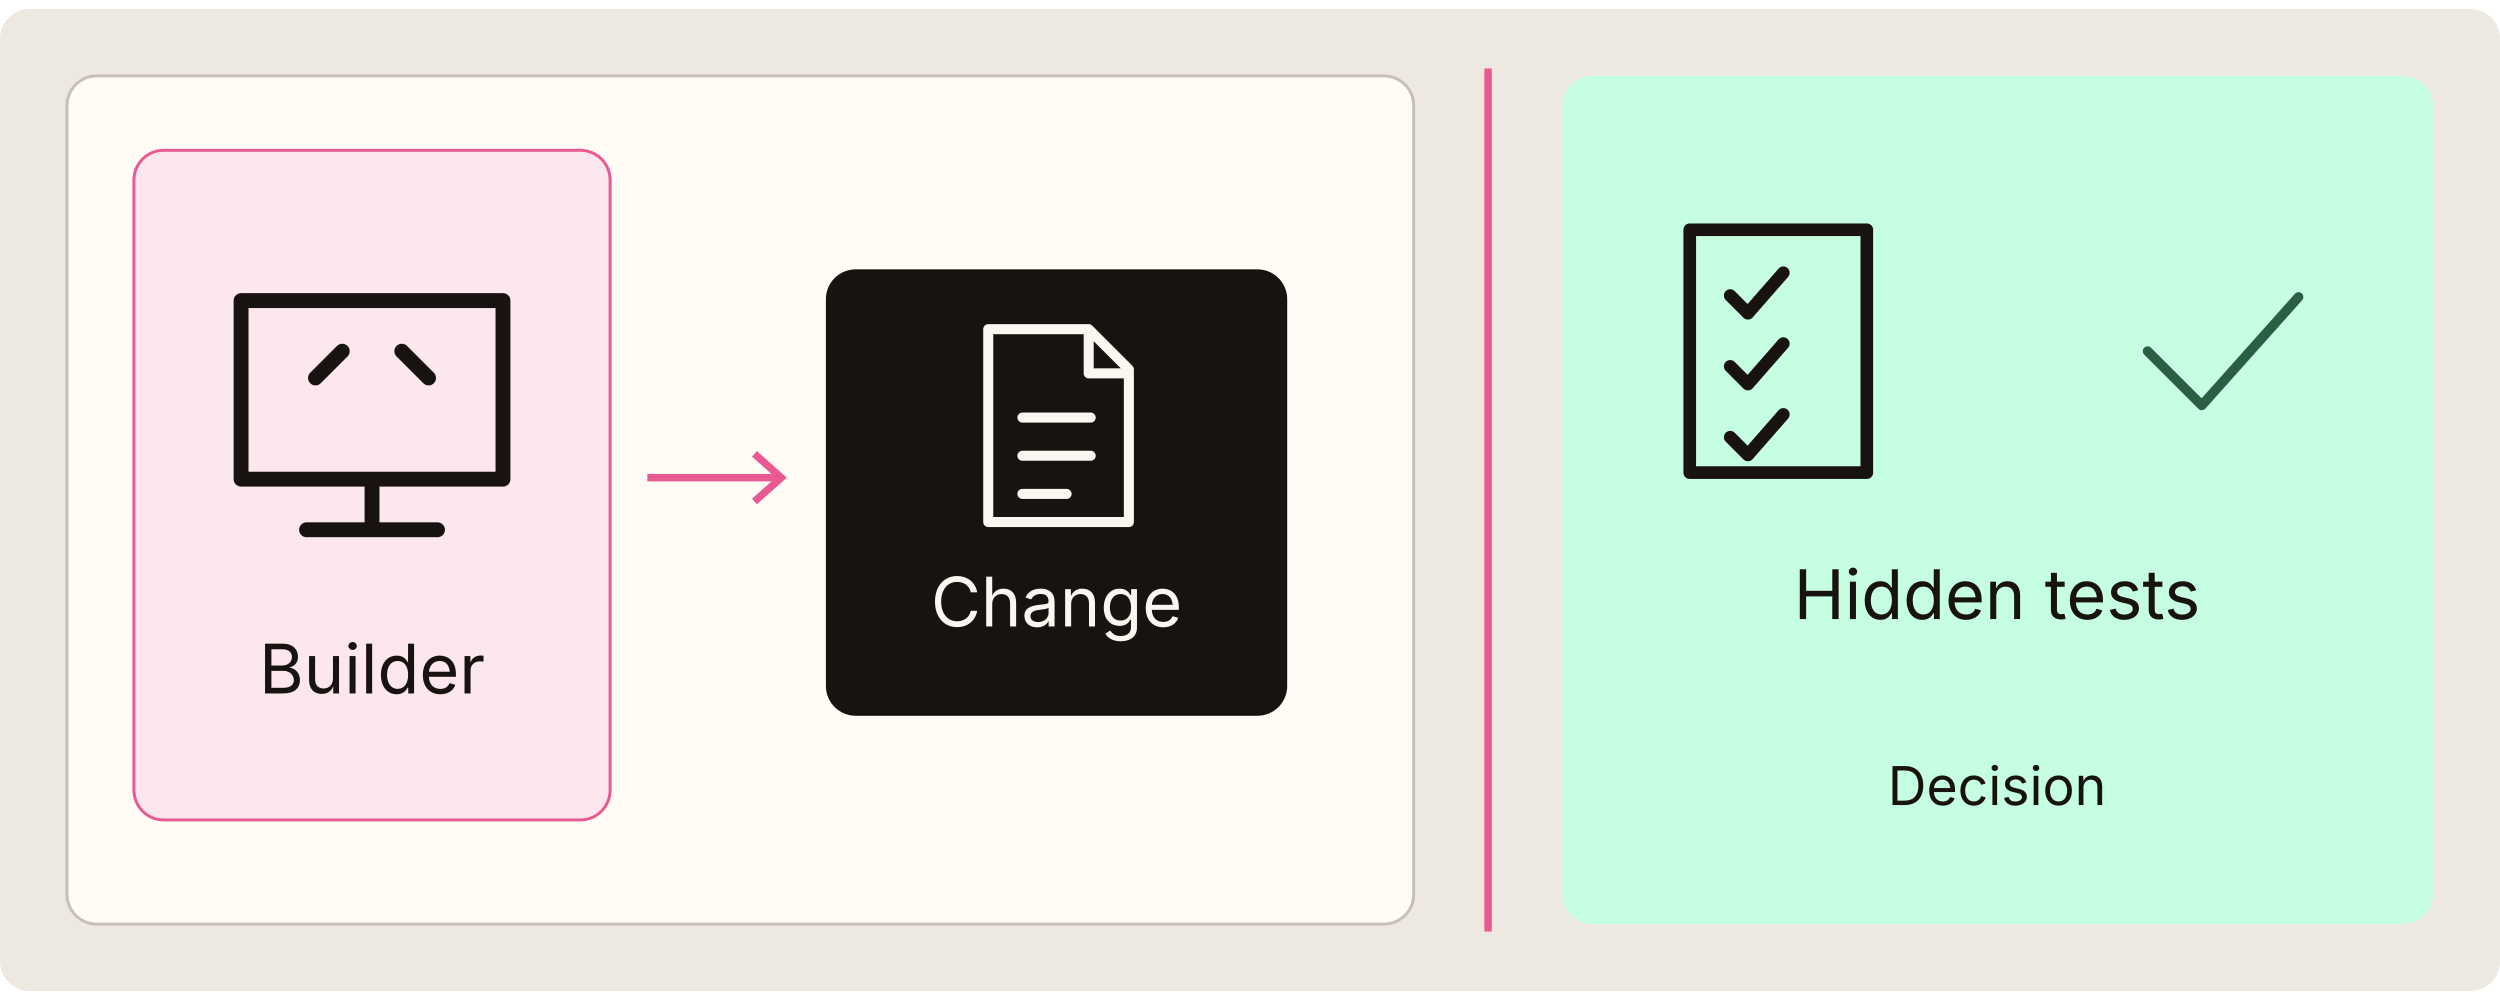
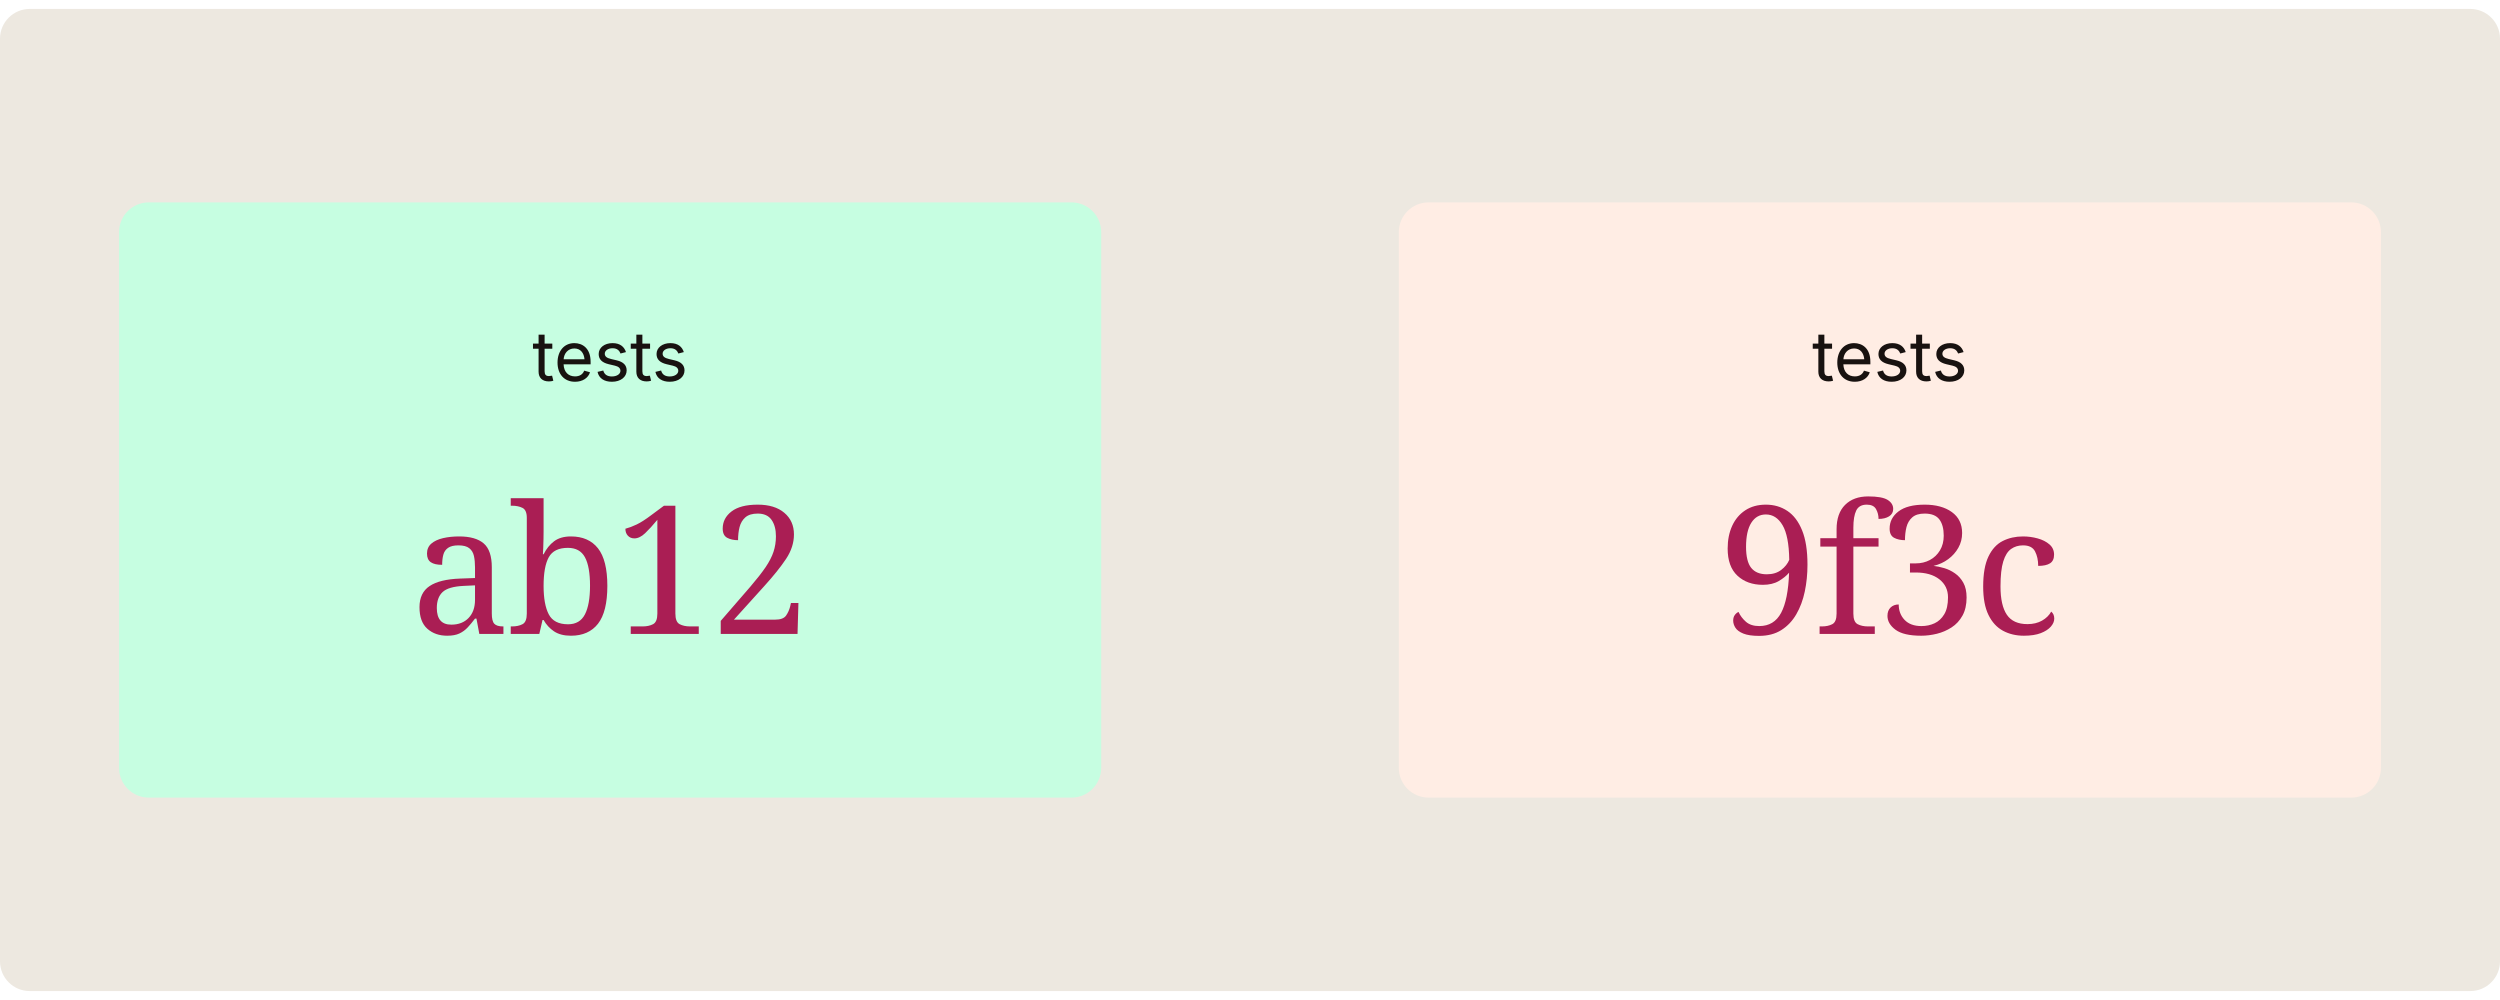
- <svg xmlns="http://www.w3.org/2000/svg" data-slide-visual="" viewBox="0 0 1000 400" role="img" aria-label="The builder cannot see the protected tests" class="pic" preserveAspectRatio="xMidYMid meet" style="fill: rgb(0, 0, 0); fill-opacity: 1; stroke: none; stroke-width: 1px; stroke-opacity: 1; stroke-linecap: butt; stroke-linejoin: miter; stroke-dasharray: none; font-family: Inter, Arial, sans-serif; font-size: 36px; font-weight: 400; font-style: normal; letter-spacing: normal; text-anchor: start; dominant-baseline: auto;">
+ <svg xmlns="http://www.w3.org/2000/svg" data-slide-visual="" viewBox="0 0 1000 400" role="img" aria-label="Same file, different fingerprint" class="pic" preserveAspectRatio="xMidYMid meet" style="fill: rgb(0, 0, 0); fill-opacity: 1; stroke: none; stroke-width: 1px; stroke-opacity: 1; stroke-linecap: butt; stroke-linejoin: miter; stroke-dasharray: none; font-family: Inter, Arial, sans-serif; font-size: 36px; font-weight: 400; font-style: normal; letter-spacing: normal; text-anchor: start; dominant-baseline: auto;">
  <g transform="translate(0 3.571429) scale(0.5952381)">
    <rect x="0" y="0" width="1680" height="660" rx="20" style="fill: rgb(237, 232, 224); fill-opacity: 1; stroke: none; stroke-width: 1px; stroke-opacity: 1; stroke-linecap: butt; stroke-linejoin: miter; stroke-dasharray: none; font-family: Inter, Arial, sans-serif; font-size: 36px; font-weight: 400; font-style: normal; letter-spacing: normal; text-anchor: start; dominant-baseline: auto;" />
-     <rect x="45" y="45" width="905" height="570" rx="20" style="fill: rgb(255, 251, 245); fill-opacity: 1; stroke: rgb(200, 192, 182); stroke-width: 2px; stroke-opacity: 1; stroke-linecap: butt; stroke-linejoin: miter; stroke-dasharray: none; font-family: Inter, Arial, sans-serif; font-size: 36px; font-weight: 400; font-style: normal; letter-spacing: normal; text-anchor: start; dominant-baseline: auto;" />
-     <rect x="90" y="95" width="320" height="450" rx="20" style="fill: rgb(252, 231, 239); fill-opacity: 1; stroke: rgb(232, 90, 145); stroke-width: 2px; stroke-opacity: 1; stroke-linecap: butt; stroke-linejoin: miter; stroke-dasharray: none; font-family: Inter, Arial, sans-serif; font-size: 36px; font-weight: 400; font-style: normal; letter-spacing: normal; text-anchor: start; dominant-baseline: auto;" />
+     <rect x="80" y="130" width="660" height="400" rx="20" style="fill: rgb(198, 254, 225); fill-opacity: 1; stroke: none; stroke-width: 1px; stroke-opacity: 1; stroke-linecap: butt; stroke-linejoin: miter; stroke-dasharray: none; font-family: Inter, Arial, sans-serif; font-size: 36px; font-weight: 400; font-style: normal; letter-spacing: normal; text-anchor: start; dominant-baseline: auto;" />
+     <text x="410" y="250" text-anchor="middle" font-size="46" style="fill: rgb(24, 18, 16); fill-opacity: 1; stroke: none; stroke-width: 1px; stroke-opacity: 1; stroke-linecap: butt; stroke-linejoin: miter; stroke-dasharray: none; font-family: Inter, Arial, sans-serif; font-size: 46px; font-weight: 400; font-style: normal; letter-spacing: normal; text-anchor: middle; dominant-baseline: auto;">tests</text>
+     <text x="410" y="420" text-anchor="middle" font-size="120" style="fill: rgb(170, 30, 84); fill-opacity: 1; stroke: none; stroke-width: 1px; stroke-opacity: 1; stroke-linecap: butt; stroke-linejoin: miter; stroke-dasharray: none; font-family: Newsreader, Georgia, serif; font-size: 120px; font-weight: 400; font-style: normal; letter-spacing: -2.4px; text-anchor: middle; dominant-baseline: auto;">ab12</text>
+     <rect x="940" y="130" width="660" height="400" rx="20" style="fill: rgb(255, 237, 228); fill-opacity: 1; stroke: none; stroke-width: 1px; stroke-opacity: 1; stroke-linecap: butt; stroke-linejoin: miter; stroke-dasharray: none; font-family: Inter, Arial, sans-serif; font-size: 36px; font-weight: 400; font-style: normal; letter-spacing: normal; text-anchor: start; dominant-baseline: auto;" />
    <g class="step" data-s="1">
-       <g transform="translate(250 260) scale(2)" style="fill: rgb(0, 0, 0); fill-opacity: 1; stroke: none; stroke-width: 1px; stroke-opacity: 1; stroke-linecap: butt; stroke-linejoin: miter; stroke-dasharray: none; font-family: Inter, Arial, sans-serif; font-size: 36px; font-weight: 400; font-style: normal; letter-spacing: normal; text-anchor: start; dominant-baseline: auto;">
-         <path d="M-44-32h88v60h-88Z M-19-6-10-15 M19-6 10-15 M-22 45h44 M0 28v17" style="fill: none; fill-opacity: 1; stroke: rgb(24, 18, 16); stroke-width: 5px; stroke-opacity: 1; stroke-linecap: round; stroke-linejoin: round; stroke-dasharray: none; font-family: Inter, Arial, sans-serif; font-size: 36px; font-weight: 400; font-style: normal; letter-spacing: normal; text-anchor: start; dominant-baseline: auto;" />
-       </g>
+       <text x="1270" y="250" text-anchor="middle" font-size="46" style="fill: rgb(24, 18, 16); fill-opacity: 1; stroke: none; stroke-width: 1px; stroke-opacity: 1; stroke-linecap: butt; stroke-linejoin: miter; stroke-dasharray: none; font-family: Inter, Arial, sans-serif; font-size: 46px; font-weight: 400; font-style: normal; letter-spacing: normal; text-anchor: middle; dominant-baseline: auto;">tests</text>
    </g>
    <g class="step" data-s="1">
-       <text x="250" y="460" text-anchor="middle" font-size="46" style="fill: rgb(24, 18, 16); fill-opacity: 1; stroke: none; stroke-width: 1px; stroke-opacity: 1; stroke-linecap: butt; stroke-linejoin: miter; stroke-dasharray: none; font-family: Inter, Arial, sans-serif; font-size: 46px; font-weight: 400; font-style: normal; letter-spacing: normal; text-anchor: middle; dominant-baseline: auto;">Builder</text>
-     </g>
-     <g class="step" data-s="2">
-       <path d="M435 315h90m-18 -16 18 16-18 16" style="fill: none; fill-opacity: 1; stroke: rgb(232, 90, 145); stroke-width: 5px; stroke-opacity: 1; stroke-linecap: butt; stroke-linejoin: miter; stroke-dasharray: none; font-family: Inter, Arial, sans-serif; font-size: 36px; font-weight: 400; font-style: normal; letter-spacing: normal; text-anchor: start; dominant-baseline: auto;" />
-     </g>
-     <rect x="555" y="175" width="310" height="300" rx="20" style="fill: rgb(24, 18, 16); fill-opacity: 1; stroke: none; stroke-width: 1px; stroke-opacity: 1; stroke-linecap: butt; stroke-linejoin: miter; stroke-dasharray: none; font-family: Inter, Arial, sans-serif; font-size: 36px; font-weight: 400; font-style: normal; letter-spacing: normal; text-anchor: start; dominant-baseline: auto;" />
-     <g class="step" data-s="2">
-       <g transform="translate(710 280) scale(1.35)" style="fill: rgb(0, 0, 0); fill-opacity: 1; stroke: none; stroke-width: 1px; stroke-opacity: 1; stroke-linecap: butt; stroke-linejoin: miter; stroke-dasharray: none; font-family: Inter, Arial, sans-serif; font-size: 36px; font-weight: 400; font-style: normal; letter-spacing: normal; text-anchor: start; dominant-baseline: auto;">
-         <path d="M-34-48h50l20 20v76h-70Z M16-48v22h20 M-17-4h34 M-17 15h34 M-17 34H5" style="fill: none; fill-opacity: 1; stroke: rgb(250, 246, 240); stroke-width: 5px; stroke-opacity: 1; stroke-linecap: round; stroke-linejoin: round; stroke-dasharray: none; font-family: Inter, Arial, sans-serif; font-size: 36px; font-weight: 400; font-style: normal; letter-spacing: normal; text-anchor: start; dominant-baseline: auto;" />
-       </g>
-     </g>
-     <g class="step" data-s="2">
-       <text x="710" y="415" text-anchor="middle" font-size="46" style="fill: rgb(250, 246, 240); fill-opacity: 1; stroke: none; stroke-width: 1px; stroke-opacity: 1; stroke-linecap: butt; stroke-linejoin: miter; stroke-dasharray: none; font-family: Inter, Arial, sans-serif; font-size: 46px; font-weight: 400; font-style: normal; letter-spacing: normal; text-anchor: middle; dominant-baseline: auto;">Change</text>
-     </g>
-     <path d="M1000 40v580" style="fill: none; fill-opacity: 1; stroke: rgb(232, 90, 145); stroke-width: 5px; stroke-opacity: 1; stroke-linecap: butt; stroke-linejoin: miter; stroke-dasharray: none; font-family: Inter, Arial, sans-serif; font-size: 36px; font-weight: 400; font-style: normal; letter-spacing: normal; text-anchor: start; dominant-baseline: auto;" />
-     <rect x="1050" y="45" width="585" height="570" rx="20" style="fill: rgb(198, 254, 225); fill-opacity: 1; stroke: none; stroke-width: 1px; stroke-opacity: 1; stroke-linecap: butt; stroke-linejoin: miter; stroke-dasharray: none; font-family: Inter, Arial, sans-serif; font-size: 36px; font-weight: 400; font-style: normal; letter-spacing: normal; text-anchor: start; dominant-baseline: auto;" />
-     <g transform="translate(1195 230) scale(1.7)" style="fill: rgb(0, 0, 0); fill-opacity: 1; stroke: none; stroke-width: 1px; stroke-opacity: 1; stroke-linecap: butt; stroke-linejoin: miter; stroke-dasharray: none; font-family: Inter, Arial, sans-serif; font-size: 36px; font-weight: 400; font-style: normal; letter-spacing: normal; text-anchor: start; dominant-baseline: auto;">
-       <path d="M-35-48h70v96h-70Z M-19-22l7 7 14-16 M-19 6l7 7 14-16 M-19 34l7 7 14-16" style="fill: none; fill-opacity: 1; stroke: rgb(24, 18, 16); stroke-width: 5px; stroke-opacity: 1; stroke-linecap: round; stroke-linejoin: round; stroke-dasharray: none; font-family: Inter, Arial, sans-serif; font-size: 36px; font-weight: 400; font-style: normal; letter-spacing: normal; text-anchor: start; dominant-baseline: auto;" />
-     </g>
-     <text x="1342" y="410" text-anchor="middle" font-size="46" style="fill: rgb(24, 18, 16); fill-opacity: 1; stroke: none; stroke-width: 1px; stroke-opacity: 1; stroke-linecap: butt; stroke-linejoin: miter; stroke-dasharray: none; font-family: Inter, Arial, sans-serif; font-size: 46px; font-weight: 400; font-style: normal; letter-spacing: normal; text-anchor: middle; dominant-baseline: auto;">Hidden tests</text>
-     <g class="step" data-s="3">
-       <g transform="translate(1490 230) scale(1.3)" style="fill: rgb(0, 0, 0); fill-opacity: 1; stroke: none; stroke-width: 1px; stroke-opacity: 1; stroke-linecap: butt; stroke-linejoin: miter; stroke-dasharray: none; font-family: Inter, Arial, sans-serif; font-size: 36px; font-weight: 400; font-style: normal; letter-spacing: normal; text-anchor: start; dominant-baseline: auto;">
-         <path d="M-36 0-8 28 42-28" style="fill: none; fill-opacity: 1; stroke: rgb(43, 94, 71); stroke-width: 5px; stroke-opacity: 1; stroke-linecap: round; stroke-linejoin: round; stroke-dasharray: none; font-family: Inter, Arial, sans-serif; font-size: 36px; font-weight: 400; font-style: normal; letter-spacing: normal; text-anchor: start; dominant-baseline: auto;" />
-       </g>
-     </g>
-     <g class="step" data-s="3">
-       <text x="1342" y="535" text-anchor="middle" font-size="36" style="fill: rgb(24, 18, 16); fill-opacity: 1; stroke: none; stroke-width: 1px; stroke-opacity: 1; stroke-linecap: butt; stroke-linejoin: miter; stroke-dasharray: none; font-family: Inter, Arial, sans-serif; font-size: 36px; font-weight: 400; font-style: normal; letter-spacing: normal; text-anchor: middle; dominant-baseline: auto;">Decision</text>
+       <text x="1270" y="420" text-anchor="middle" font-size="120" style="fill: rgb(170, 30, 84); fill-opacity: 1; stroke: none; stroke-width: 1px; stroke-opacity: 1; stroke-linecap: butt; stroke-linejoin: miter; stroke-dasharray: none; font-family: Newsreader, Georgia, serif; font-size: 120px; font-weight: 400; font-style: normal; letter-spacing: -2.4px; text-anchor: middle; dominant-baseline: auto;">9f3c</text>
    </g>
  </g>
</svg>
